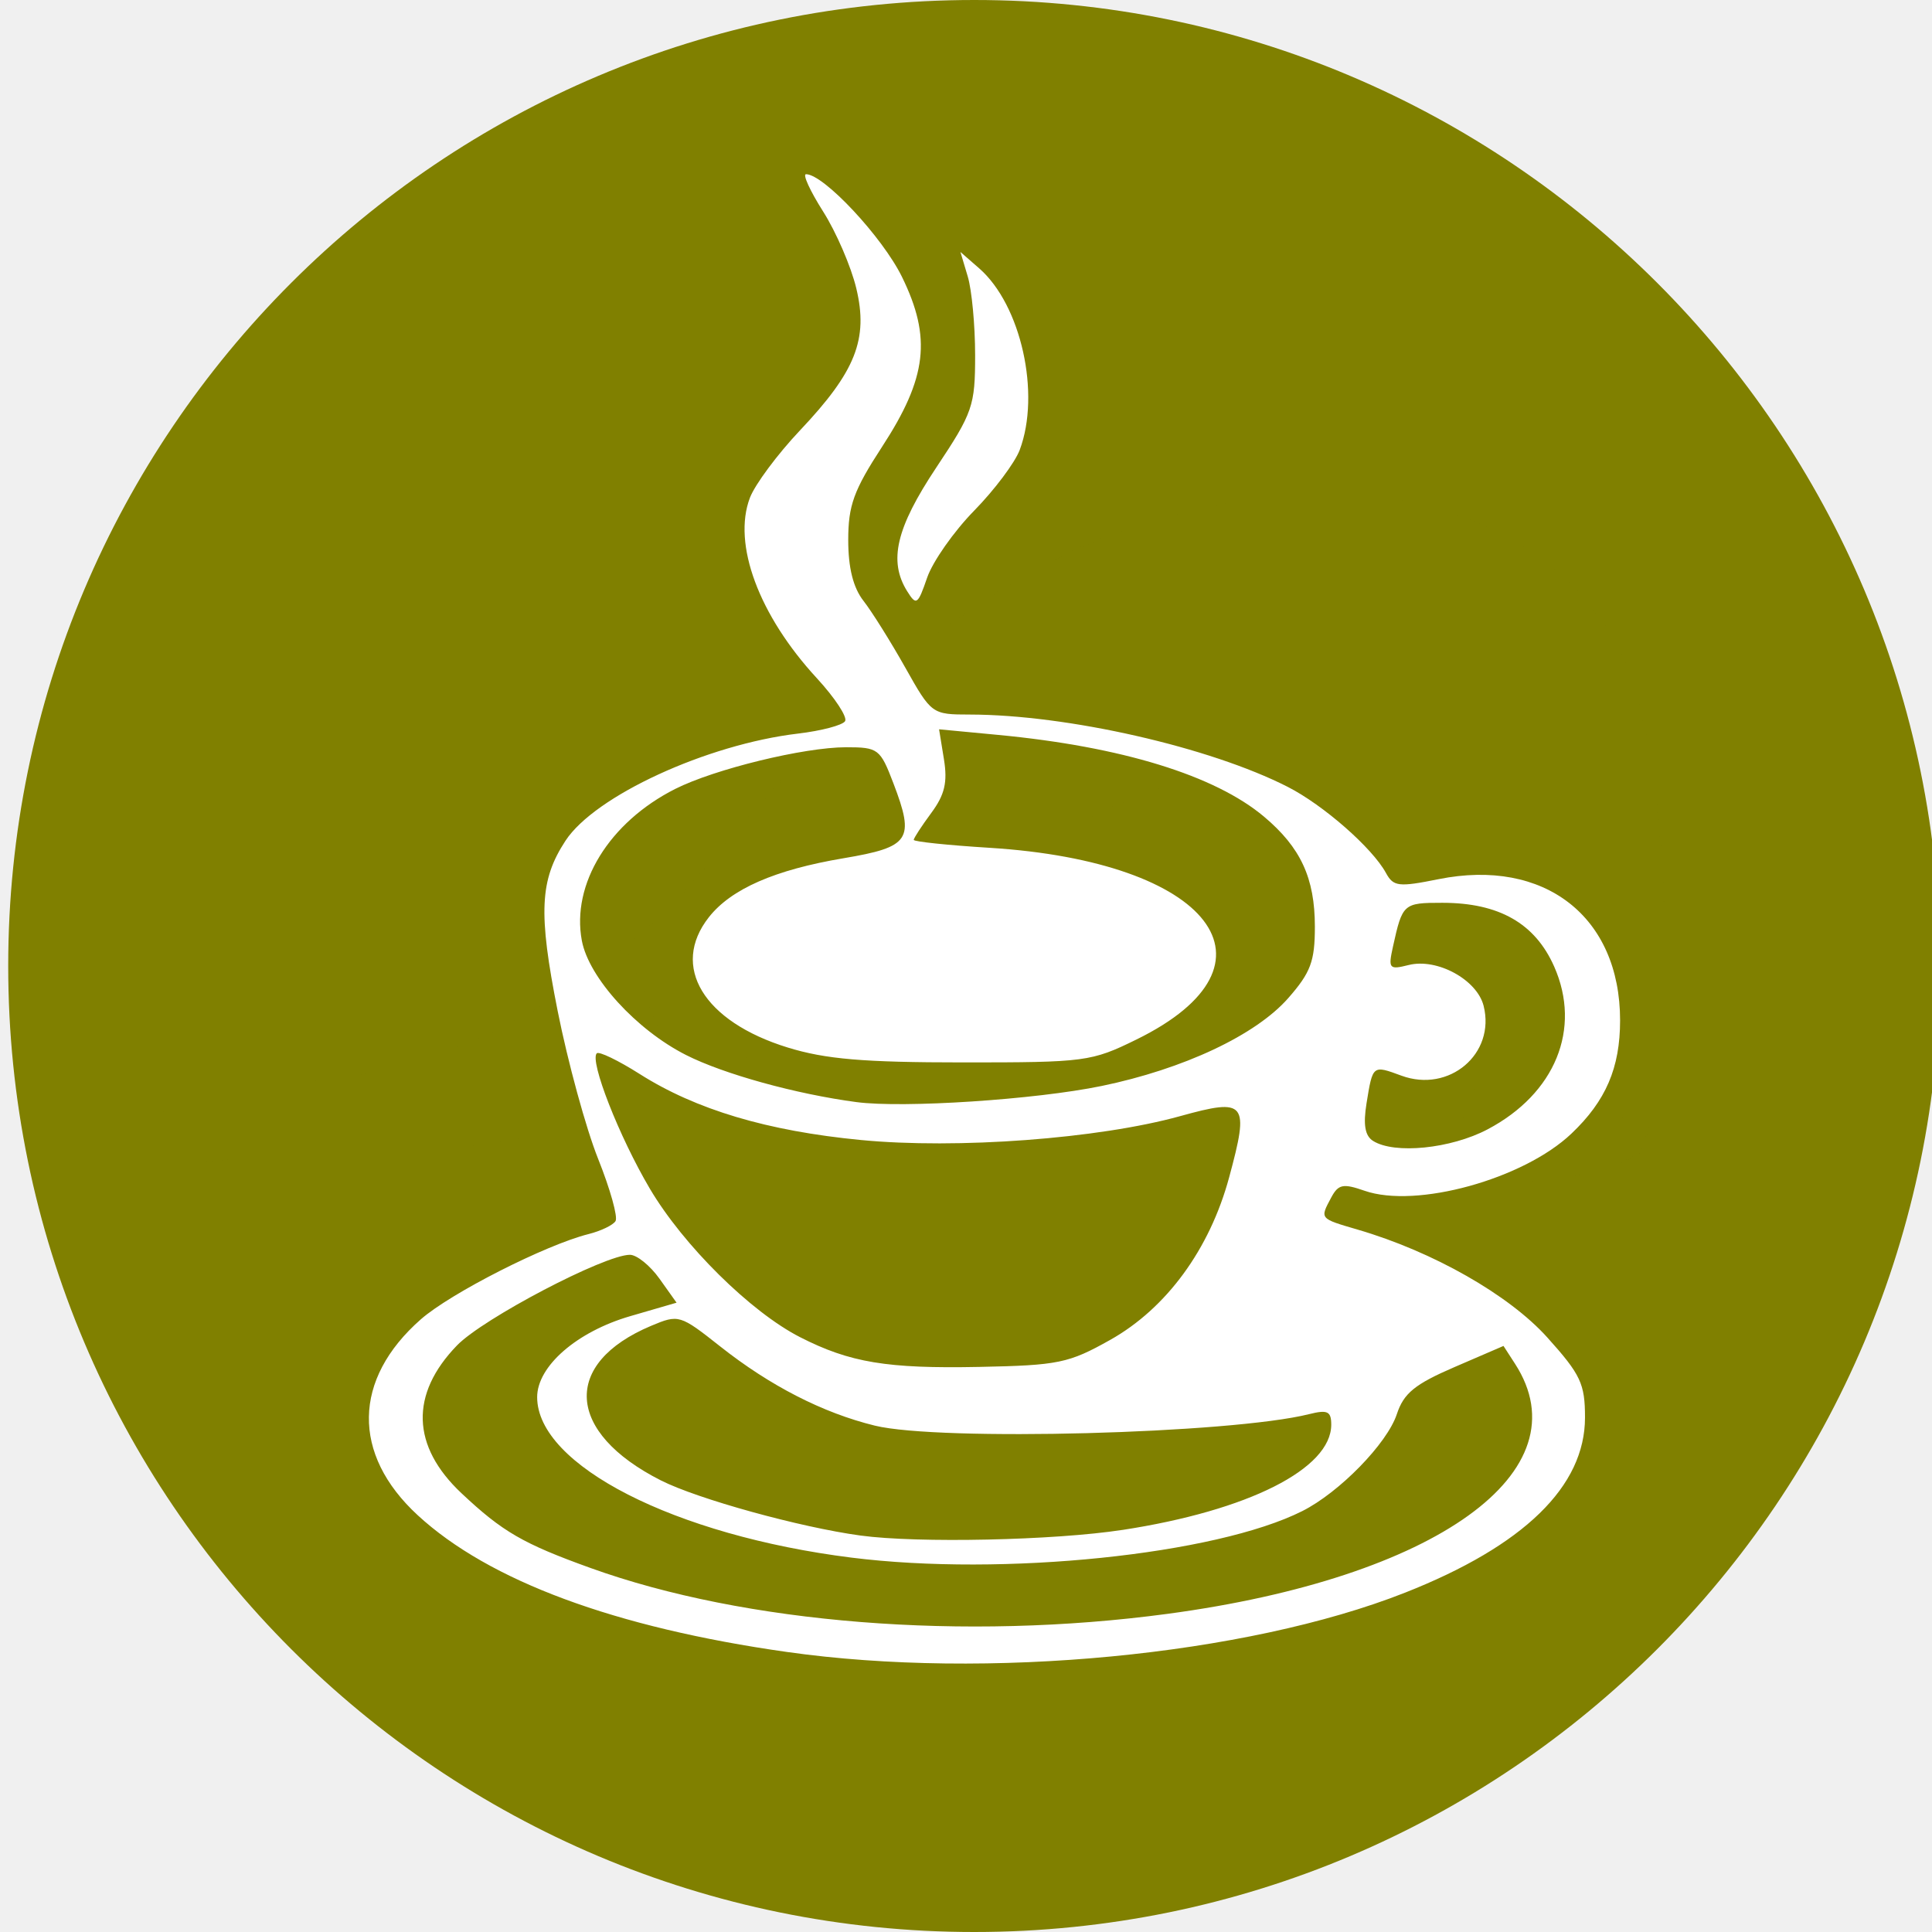
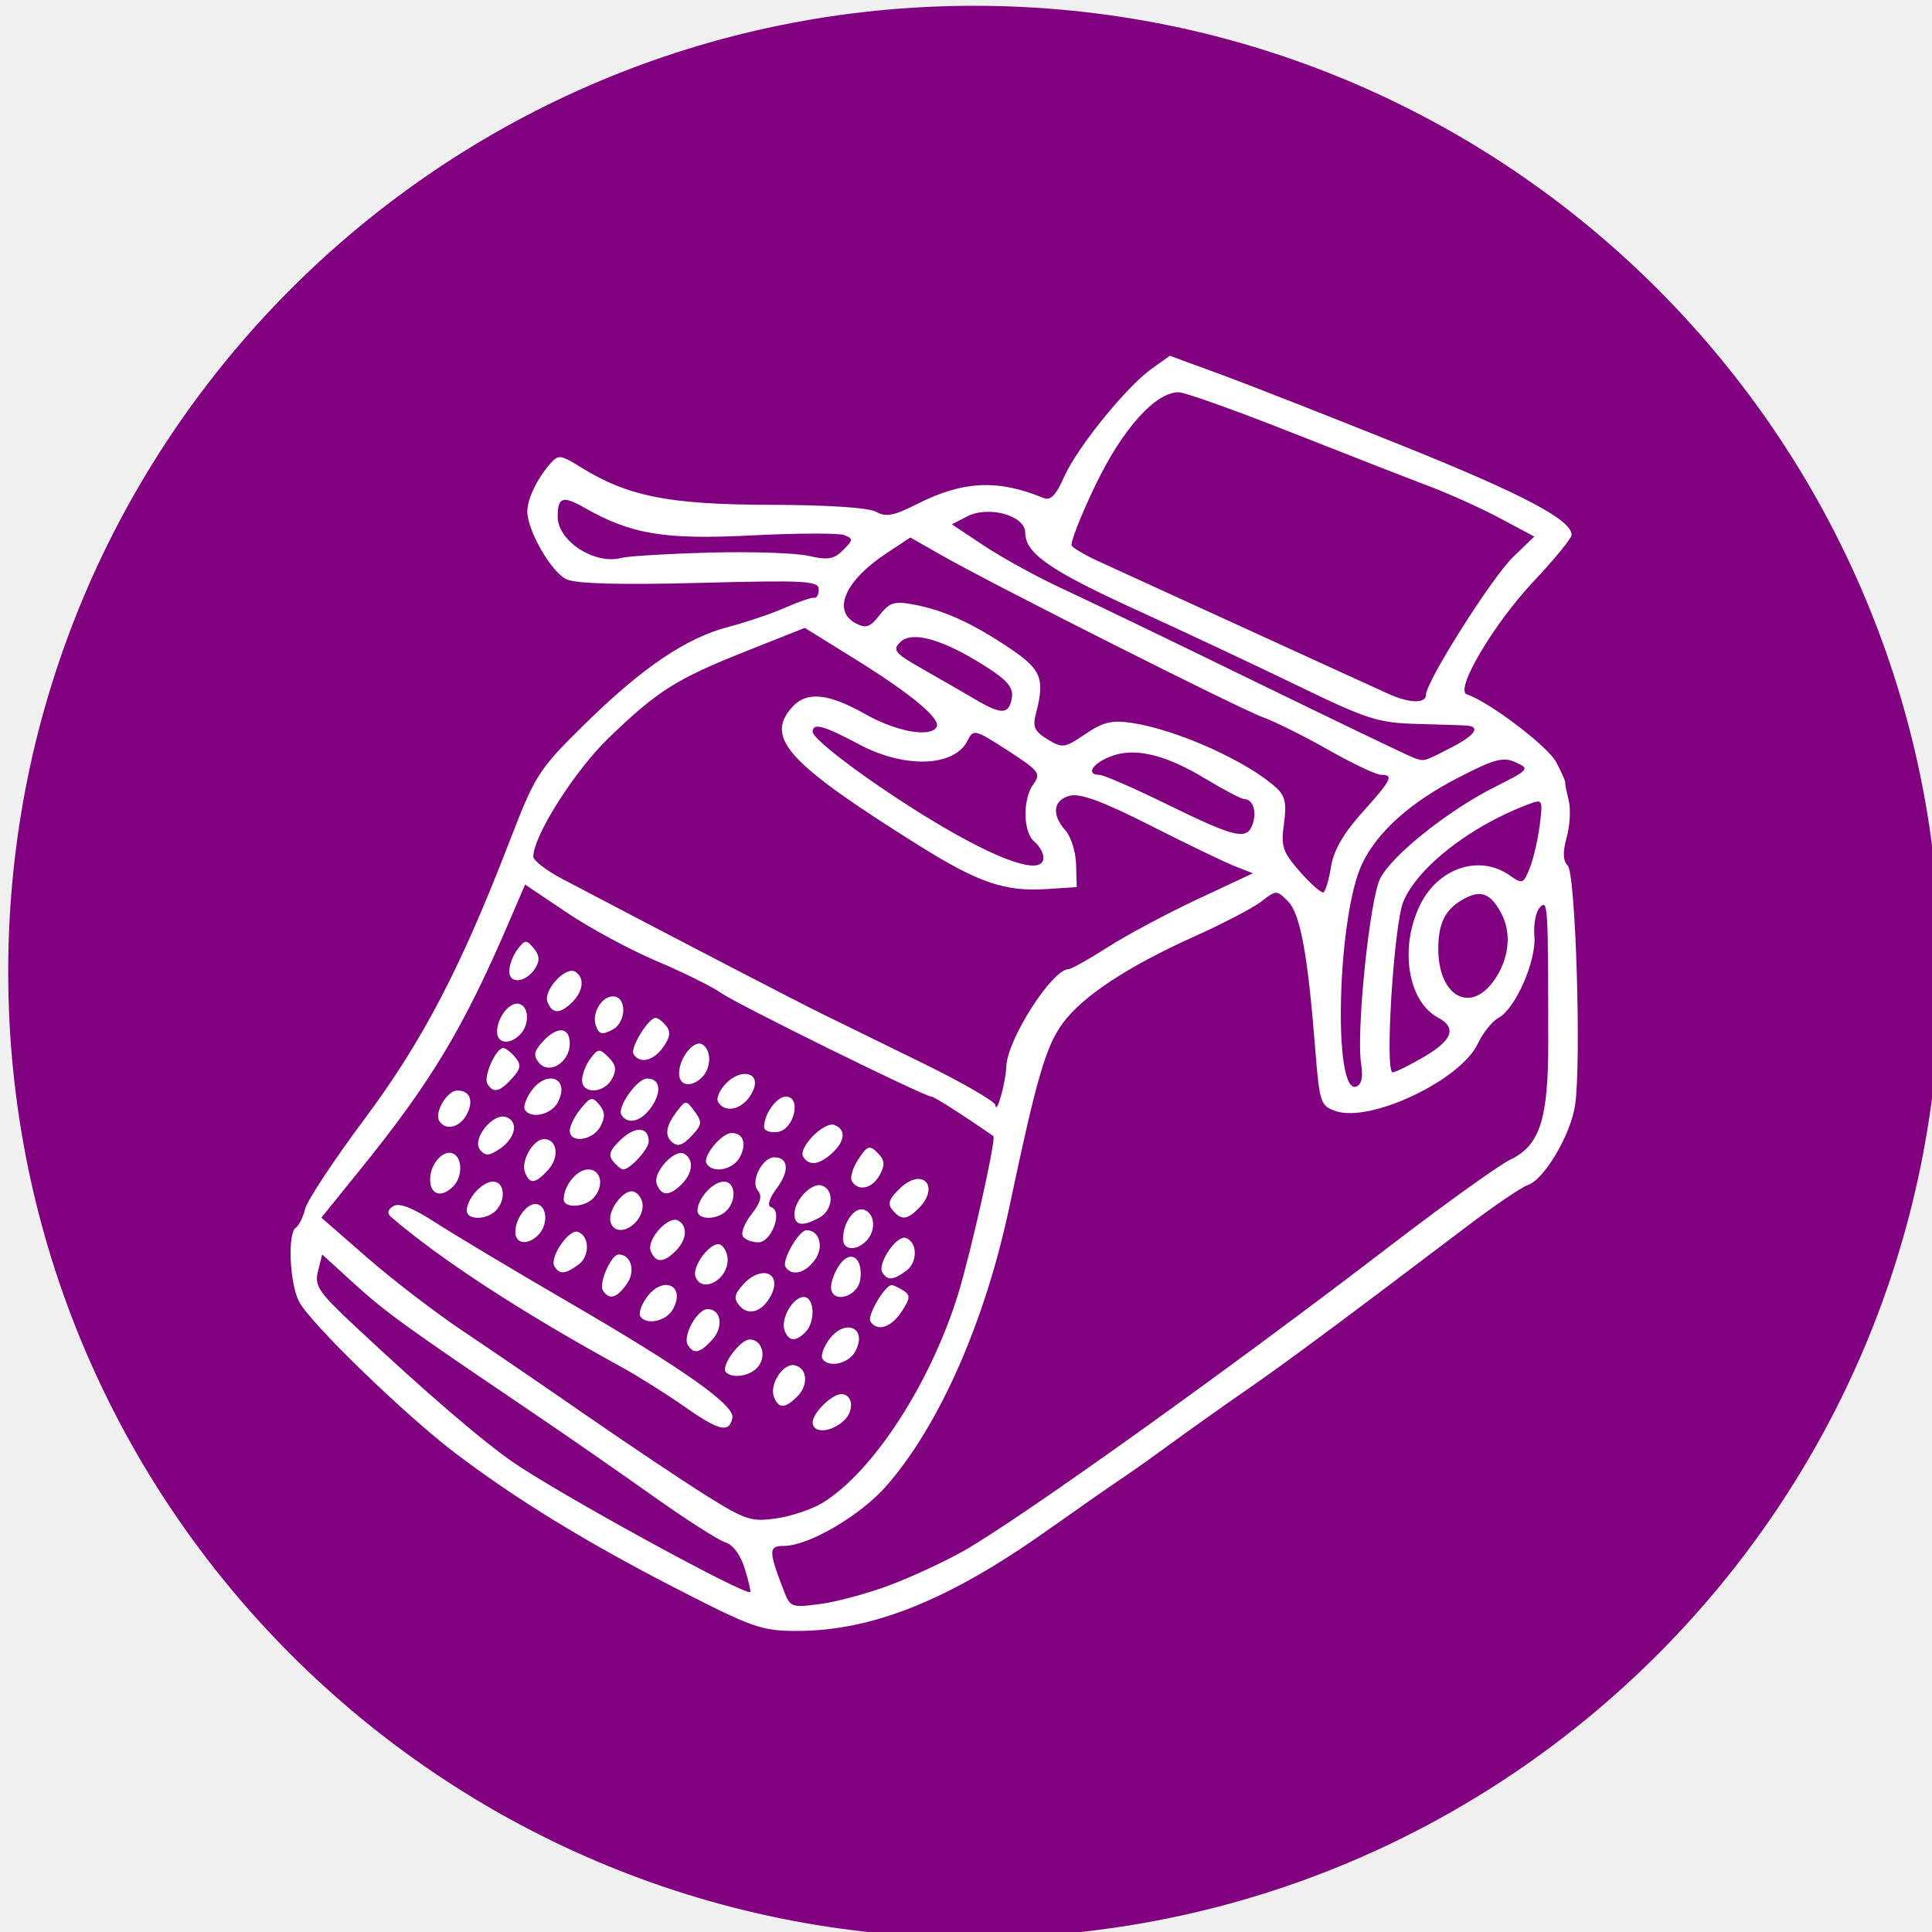
<svg xmlns="http://www.w3.org/2000/svg" version="1.1" id="svg2" viewBox="0 0 160 160" height="160" width="160">
  <defs id="defs18">
    <linearGradient id="linearGradient3684">
      <stop id="stop3686" offset="0" style="stop-color:#000000;stop-opacity:1;" />
      <stop style="stop-color:#000000;stop-opacity:0.867;" offset="0.898" id="stop3692" />
      <stop id="stop3688" offset="1" style="stop-color:#000000;stop-opacity:0;" />
    </linearGradient>
  </defs>
-   <path id="path3430" d="m 73.268,158.489 c -32.495,-2.707 -61.038,-27.858 -68.842,-60.663 -1.73,-7.272 -1.98,-10.589 -1.593,-21.093 0.538,-14.59 2.009,-20.655 7.907,-32.599 7.849,-15.898 19.677,-27.756 35.455,-35.548 12.381,-6.114 21.409,-8.206 35.475,-8.222 21.32,-0.024 39.573,7.167 55.007,21.672 24.46,22.988 31.424,60.789 16.861,91.525 -14.701,31.028 -44.812,47.881 -80.271,44.928 z m -22.189,-40.424 19.82,-17.154 4.906,1.145 c 8.903,2.079 19.654,2.323 29.164,0.664 20.124,-3.511 34.311,-13.157 41.073,-27.929 7.757,-16.945 -1.612,-36.818 -22.088,-46.85 -10.684,-5.234 -17.55,-6.713 -31.258,-6.733 -9.616,-0.014 -13.494,0.413 -19.622,2.159 -15.672,4.467 -27.694,13.449 -33.335,24.908 -2.769,5.625 -3.128,7.258 -3.089,14.055 0.055,9.591 3.096,16.554 10.619,24.322 l 5.08,5.245 -3.189,5.84 c -8.82,16.155 -19.815,38.141 -18.919,37.831 0.558,-0.193 9.934,-8.07 20.835,-17.505 z" style="fill:#aa0000;fill-opacity:0" />
-   <path id="path3432" d="m 73.268,158.489 c -32.495,-2.707 -61.038,-27.858 -68.842,-60.663 -1.73,-7.272 -1.98,-10.589 -1.593,-21.093 0.538,-14.59 2.009,-20.655 7.907,-32.599 7.849,-15.898 19.677,-27.756 35.455,-35.548 12.381,-6.114 21.409,-8.206 35.475,-8.222 21.32,-0.024 39.573,7.167 55.007,21.672 24.46,22.988 31.424,60.789 16.861,91.525 -14.701,31.028 -44.812,47.881 -80.271,44.928 z m -22.189,-40.424 19.82,-17.154 4.906,1.145 c 8.903,2.079 19.654,2.323 29.164,0.664 20.124,-3.511 34.311,-13.157 41.073,-27.929 7.757,-16.945 -1.612,-36.818 -22.088,-46.85 -10.684,-5.234 -17.55,-6.713 -31.258,-6.733 -9.616,-0.014 -13.494,0.413 -19.622,2.159 -15.672,4.467 -27.694,13.449 -33.335,24.908 -2.769,5.625 -3.128,7.258 -3.089,14.055 0.055,9.591 3.096,16.554 10.619,24.322 l 5.08,5.245 -3.189,5.84 c -8.82,16.155 -19.815,38.141 -18.919,37.831 0.558,-0.193 9.934,-8.07 20.835,-17.505 z" style="fill:#aa0000;fill-opacity:0" />
-   <g transform="matrix(1,0,0,-1,0.6802565,160)" style="fill:#808000;fill-opacity:1" id="g4">
-     <path style="fill:#808000;fill-opacity:1" id="path6" d="M 160,80 C 160,35.817 124.183,0 80,0 35.817,0 0,35.817 0,80 c 0,44.183 35.817,80 80,80 44.183,0 80,-35.817 80,-80" />
-     <path style="fill:#808000;fill-opacity:1" id="path8" d="m 135.255,64.654 c 0,0 -2.991,-2.838 -15.901,-2.838 -10.599,0 -16.277,2.083 -16.277,2.838 0,0.757 -3.597,9.654 -1.893,27.825 0,0 0.814,4.164 -3.974,2.84 C 82.824,91.342 75.072,79.228 59.164,71.469 44.844,64.484 33.815,64.086 19.227,64.844 c 0,0 -0.893,-1.373 -2.78,-0.971 -3.156,0.671 -4.81,5.28 -2.523,6.551 2.016,1.12 3.789,-0.091 3.789,-0.091 0,0 22.713,-3.028 40.506,18.361 16.258,19.545 30.851,30.662 52.619,30.284 9.512,-0.165 19.352,-5.129 23.117,-13.98 3.807,-8.952 4.254,-32.23 1.3,-40.344" />
-     <path style="fill:#808000;fill-opacity:1" id="path10" d="m 135.515,65.442 -0.003,-0.012 c -0.075,-0.243 -0.151,-0.472 -0.23,-0.694 l -0.067,-0.115 c -0.383,-0.318 -3.774,-2.805 -15.861,-2.805 -10.599,0 -16.277,2.083 -16.277,2.838 0,0.134 -0.115,0.533 -0.288,1.175 0.738,2.226 7.76,3.975 16.326,3.975 9.059,0 16.4,-1.955 16.4,-4.362" />
-     <path style="fill:#808000;fill-opacity:1" id="path12" d="M 51.088,81.537 55.901,69.975 C 53.93,69.123 52.016,68.397 50.137,67.777 l -4.166,10.005 c 1.703,1.09 3.415,2.337 5.117,3.755" />
-     <path style="fill:#808000;fill-opacity:1" id="path14" d="m 108.918,65.812 c 0,0.912 4.669,1.653 10.43,1.653 5.759,0 10.427,-0.741 10.427,-1.653 0,-0.915 -4.668,-1.657 -10.427,-1.657 -5.761,0 -10.43,0.742 -10.43,1.657" />
+   <g transform="matrix(1,0,0,-1,0.6802588,160.4794)" style="fill:#800080;fill-opacity:1" id="g4">
+     <path style="fill:#800080;fill-opacity:1" id="path6" d="M 160,80 C 160,35.817 124.183,0 80,0 35.817,0 0,35.817 0,80 c 0,44.183 35.817,80 80,80 44.183,0 80,-35.817 80,-80" />
+     <path style="fill:#800080;fill-opacity:1" id="path8" d="m 135.255,64.654 c 0,0 -2.991,-2.838 -15.901,-2.838 -10.599,0 -16.277,2.083 -16.277,2.838 0,0.757 -3.597,9.654 -1.893,27.825 0,0 0.814,4.164 -3.974,2.84 C 82.824,91.342 75.072,79.228 59.164,71.469 44.844,64.484 33.815,64.086 19.227,64.844 c 0,0 -0.893,-1.373 -2.78,-0.971 -3.156,0.671 -4.81,5.28 -2.523,6.551 2.016,1.12 3.789,-0.091 3.789,-0.091 0,0 22.713,-3.028 40.506,18.361 16.258,19.545 30.851,30.662 52.619,30.284 9.512,-0.165 19.352,-5.129 23.117,-13.98 3.807,-8.952 4.254,-32.23 1.3,-40.344" />
+     <path style="fill:#800080;fill-opacity:1" id="path10" d="m 135.515,65.442 -0.003,-0.012 c -0.075,-0.243 -0.151,-0.472 -0.23,-0.694 l -0.067,-0.115 c -0.383,-0.318 -3.774,-2.805 -15.861,-2.805 -10.599,0 -16.277,2.083 -16.277,2.838 0,0.134 -0.115,0.533 -0.288,1.175 0.738,2.226 7.76,3.975 16.326,3.975 9.059,0 16.4,-1.955 16.4,-4.362" />
+     <path style="fill:#800080;fill-opacity:1" id="path12" d="M 51.088,81.537 55.901,69.975 C 53.93,69.123 52.016,68.397 50.137,67.777 l -4.166,10.005 c 1.703,1.09 3.415,2.337 5.117,3.755" />
+     <path style="fill:#800080;fill-opacity:1" id="path14" d="m 108.918,65.812 c 0,0.912 4.669,1.653 10.43,1.653 5.759,0 10.427,-0.741 10.427,-1.653 0,-0.915 -4.668,-1.657 -10.427,-1.657 -5.761,0 -10.43,0.742 -10.43,1.657" />
  </g>
-   <path id="path3500" d="m 47.321,140.484 c -9.012,-1.863 -17.378,-8.789 -20.412,-16.898 -1.805,-4.824 -1.953,-7.394 -1.953,-33.9 l 0,-28.68 5.513,-0.288 5.513,-0.288 0.522,-12.464 c 0.603,-14.414 1.792,-17.599 9.679,-25.938 19.807,-20.943 58.684,-15.379 70.693,10.118 2.156,4.578 2.531,6.822 2.841,17.018 l 0.357,11.745 5.717,0 5.717,0 -0.302,29.483 c -0.283,27.6 -0.431,29.761 -2.321,33.846 -2.935,6.343 -7.163,10.699 -13.496,13.906 l -5.578,2.824 -29.243,0.171 c -16.084,0.094 -31.044,-0.202 -33.245,-0.657 z m 43.196,-18.023 c 0.262,-0.424 -0.53,-5.925 -1.76,-12.225 -1.762,-9.023 -1.979,-11.602 -1.025,-12.15 2.06,-1.184 3.636,-6.274 2.996,-9.681 -1.363,-7.268 -11.536,-11.606 -18.599,-7.931 -7.08,3.684 -9.227,10.379 -5.113,15.944 l 2.17,2.935 -1.98,10.35 c -1.089,5.692 -1.98,11.065 -1.98,11.939 0,1.398 1.493,1.59 12.408,1.59 6.824,0 12.622,-0.347 12.884,-0.771 z M 108.046,49.381 C 107.338,36.226 106.038,32.676 99.896,27.127 c -4.566,-4.125 -6.498,-5.216 -12.431,-7.016 -12.741,-3.866 -28.208,1.012 -35.201,11.102 -4.417,6.374 -5.36,10.56 -4.651,20.647 l 0.636,9.05 30.208,0 30.208,0 -0.62,-11.53 z" style="fill:#000000;fill-opacity:0" />
-   <path id="path3502" d="m 47.321,140.484 c -9.012,-1.863 -17.378,-8.789 -20.412,-16.898 -1.805,-4.824 -1.953,-7.394 -1.953,-33.9 l 0,-28.68 5.513,-0.288 5.513,-0.288 0.522,-12.464 c 0.603,-14.414 1.792,-17.599 9.679,-25.938 19.807,-20.943 58.684,-15.379 70.693,10.118 2.156,4.578 2.531,6.822 2.841,17.018 l 0.357,11.745 5.717,0 5.717,0 -0.302,29.483 c -0.283,27.6 -0.431,29.761 -2.321,33.846 -2.935,6.343 -7.163,10.699 -13.496,13.906 l -5.578,2.824 -29.243,0.171 c -16.084,0.094 -31.044,-0.202 -33.245,-0.657 z m 43.196,-18.023 c 0.262,-0.424 -0.53,-5.925 -1.76,-12.225 -1.762,-9.023 -1.979,-11.602 -1.025,-12.15 2.06,-1.184 3.636,-6.274 2.996,-9.681 -1.363,-7.268 -11.536,-11.606 -18.599,-7.931 -7.08,3.684 -9.227,10.379 -5.113,15.944 l 2.17,2.935 -1.98,10.35 c -1.089,5.692 -1.98,11.065 -1.98,11.939 0,1.398 1.493,1.59 12.408,1.59 6.824,0 12.622,-0.347 12.884,-0.771 z M 108.046,49.381 C 107.338,36.226 106.038,32.676 99.896,27.127 c -4.566,-4.125 -6.498,-5.216 -12.431,-7.016 -12.741,-3.866 -28.208,1.012 -35.201,11.102 -4.417,6.374 -5.36,10.56 -4.651,20.647 l 0.636,9.05 30.208,0 30.208,0 -0.62,-11.53 z" style="fill:#000000;fill-opacity:0" />
-   <path id="path3504" d="m 47.321,140.484 c -9.012,-1.863 -17.378,-8.789 -20.412,-16.898 -1.805,-4.824 -1.953,-7.394 -1.953,-33.9 l 0,-28.68 5.513,-0.288 5.513,-0.288 0.522,-12.464 c 0.603,-14.414 1.792,-17.599 9.679,-25.938 19.807,-20.943 58.684,-15.379 70.693,10.118 2.156,4.578 2.531,6.822 2.841,17.018 l 0.357,11.745 5.717,0 5.717,0 -0.302,29.483 c -0.283,27.6 -0.431,29.761 -2.321,33.846 -2.935,6.343 -7.163,10.699 -13.496,13.906 l -5.578,2.824 -29.243,0.171 c -16.084,0.094 -31.044,-0.202 -33.245,-0.657 z m 43.196,-18.023 c 0.262,-0.424 -0.53,-5.925 -1.76,-12.225 -1.762,-9.023 -1.979,-11.602 -1.025,-12.15 2.06,-1.184 3.636,-6.274 2.996,-9.681 -1.363,-7.268 -11.536,-11.606 -18.599,-7.931 -7.08,3.684 -9.227,10.379 -5.113,15.944 l 2.17,2.935 -1.98,10.35 c -1.089,5.692 -1.98,11.065 -1.98,11.939 0,1.398 1.493,1.59 12.408,1.59 6.824,0 12.622,-0.347 12.884,-0.771 z M 108.046,49.381 C 107.338,36.226 106.038,32.676 99.896,27.127 c -4.566,-4.125 -6.498,-5.216 -12.431,-7.016 -12.741,-3.866 -28.208,1.012 -35.201,11.102 -4.417,6.374 -5.36,10.56 -4.651,20.647 l 0.636,9.05 30.208,0 30.208,0 -0.62,-11.53 z" style="fill:#000000;fill-opacity:0" />
-   <path id="path3506" d="m 36.941,145.37 c -9.911,-1.853 -18.371,-8.527 -21.537,-16.989 -1.805,-4.824 -1.953,-7.394 -1.953,-33.9 l 0,-28.68 5.513,-0.288 5.513,-0.288 0.5,-12.464 c 0.461,-11.501 0.717,-12.86 3.315,-17.584 3.478,-6.324 11.327,-13.63 18,-16.754 22.059,-10.328 49.671,-1.768 59.004,18.292 2.238,4.809 2.603,6.973 2.916,17.245 l 0.357,11.745 5.727,0 5.727,0 -0.313,29.483 -0.313,29.483 -2.724,5.548 c -2.897,5.899 -9.439,11.694 -15.972,14.146 -3.797,1.425 -57.025,2.264 -63.759,1.005 z m 42.07,-18.114 c 0.262,-0.424 -0.485,-5.71 -1.659,-11.746 l -2.135,-10.975 2.278,-3.355 c 4.016,-5.916 1.665,-13.009 -5.287,-15.952 -6.065,-2.567 -11.727,-1.23 -16.522,3.903 -3.033,3.246 -3.104,8.121 -0.177,12.08 l 2.172,2.938 -1.98,10.35 c -1.089,5.692 -1.98,11.065 -1.98,11.939 0,1.398 1.493,1.59 12.408,1.59 6.824,0 12.622,-0.347 12.884,-0.771 z m 17.571,-72.996 c -0.662,-13.173 -1.991,-16.736 -8.399,-22.526 -13.803,-12.47 -36.993,-10.297 -47.59,4.458 -4.232,5.893 -5.185,10.3 -4.466,20.644 l 0.617,8.869 30.207,0 30.207,0 -0.575,-11.445 z" style="fill:#000000;fill-opacity:0" />
-   <path id="path4321" d="m 65.164,136.808 c -14.233,-2.018 -24.669,-5.884 -30.574,-11.327 -5.481,-5.053 -5.38,-11.266 0.265,-16.223 2.471,-2.169 10.333,-6.165 13.885,-7.057 1.023,-0.257 2.029,-0.741 2.236,-1.076 0.207,-0.335 -0.442,-2.656 -1.443,-5.158 -1.001,-2.502 -2.509,-8.014 -3.351,-12.249 -1.613,-8.114 -1.487,-10.83 0.651,-14.094 2.43,-3.709 11.692,-7.976 19.257,-8.872 1.935,-0.229 3.688,-0.692 3.896,-1.028 0.208,-0.336 -0.847,-1.94 -2.345,-3.565 -4.802,-5.209 -6.991,-11.112 -5.537,-14.934 0.419,-1.101 2.284,-3.611 4.144,-5.579 4.617,-4.882 5.677,-7.557 4.665,-11.774 -0.43,-1.792 -1.664,-4.651 -2.743,-6.352 -1.079,-1.701 -1.718,-3.093 -1.42,-3.093 1.468,0 6.336,5.209 7.949,8.506 2.468,5.044 2.08,8.343 -1.656,14.077 -2.339,3.591 -2.796,4.85 -2.796,7.712 0,2.305 0.412,3.948 1.262,5.037 0.694,0.889 2.249,3.371 3.455,5.515 2.177,3.872 2.214,3.898 5.348,3.902 8.078,0.01 19.871,2.693 26.335,5.99 2.954,1.507 6.996,5.05 8.13,7.126 0.619,1.134 1.043,1.184 4.349,0.519 8.781,-1.768 15.043,3.099 15.043,11.69 0,3.933 -1.176,6.669 -4.031,9.381 -3.971,3.771 -12.851,6.223 -17.131,4.731 -1.776,-0.619 -2.171,-0.54 -2.756,0.552 -0.955,1.785 -0.996,1.735 2.199,2.67 6.232,1.823 12.521,5.401 15.692,8.928 2.766,3.077 3.121,3.831 3.121,6.631 0,5.699 -5.063,10.624 -14.915,14.508 -13.167,5.192 -34.648,7.251 -51.186,4.906 z m 31.525,-3.156 c 22.292,-2.993 34.538,-11.803 28.781,-20.706 l -0.957,-1.481 -4.063,1.753 c -3.286,1.418 -4.198,2.163 -4.77,3.896 -0.802,2.43 -4.758,6.485 -7.835,8.03 -7.184,3.61 -24.78,5.425 -37.327,3.852 -14.635,-1.835 -26.033,-7.654 -26.033,-13.29 0,-2.563 3.285,-5.421 7.706,-6.707 l 3.839,-1.116 -1.412,-1.983 c -0.777,-1.091 -1.88,-1.983 -2.452,-1.983 -2.098,0 -12.153,5.268 -14.317,7.502 -3.912,4.037 -3.782,8.343 0.371,12.246 3.396,3.192 5.089,4.173 10.681,6.188 12.802,4.613 30.966,6.057 47.787,3.799 z m -3.729,-6.95 c 10.418,-1.598 17.288,-5.063 17.288,-8.718 0,-1.105 -0.308,-1.253 -1.823,-0.873 -6.463,1.622 -30.629,2.263 -35.974,0.954 -4.301,-1.053 -8.673,-3.292 -12.802,-6.556 -3.336,-2.637 -3.443,-2.669 -5.718,-1.713 -7.417,3.119 -7.063,8.821 0.795,12.802 3.044,1.543 11.547,3.892 16.538,4.569 4.748,0.644 16.037,0.402 21.695,-0.467 z m -1.017,-15.738 c 4.659,-2.618 8.238,-7.507 9.848,-13.456 1.692,-6.251 1.419,-6.593 -4.061,-5.073 -6.747,1.871 -18.475,2.746 -26.454,1.974 -7.734,-0.748 -13.647,-2.514 -18.298,-5.464 -1.774,-1.125 -3.373,-1.897 -3.555,-1.715 -0.615,0.615 1.846,6.895 4.392,11.207 2.776,4.7 8.355,10.215 12.444,12.302 4.126,2.105 7.206,2.616 14.836,2.463 6.564,-0.132 7.409,-0.306 10.847,-2.238 z M 123.193,93.529 c 5.605,-2.956 7.8,-8.323 5.515,-13.488 -1.581,-3.573 -4.568,-5.275 -9.261,-5.275 -3.232,0 -3.301,0.062 -4.09,3.641 -0.401,1.818 -0.315,1.918 1.305,1.511 2.352,-0.59 5.661,1.214 6.206,3.385 0.996,3.969 -2.853,7.235 -6.811,5.778 -2.389,-0.88 -2.37,-0.894 -2.885,2.279 -0.289,1.782 -0.131,2.701 0.537,3.124 1.77,1.121 6.44,0.65 9.485,-0.955 z M 91.209,89.941 c 6.818,-1.408 12.795,-4.221 15.48,-7.284 1.859,-2.121 2.203,-3.045 2.203,-5.914 0,-4.02 -1.17,-6.553 -4.208,-9.109 -4.07,-3.424 -11.806,-5.803 -22.031,-6.773 l -4.883,-0.463 0.403,2.482 c 0.309,1.906 0.066,2.937 -1.049,4.445 -0.798,1.08 -1.452,2.083 -1.452,2.23 0,0.147 2.822,0.442 6.271,0.656 18.345,1.137 24.874,9.64 12.187,15.87 -3.749,1.841 -4.241,1.906 -14.39,1.904 -8.236,-0.001 -11.373,-0.269 -14.507,-1.235 -6.976,-2.15 -9.736,-6.712 -6.528,-10.79 1.84,-2.339 5.456,-3.924 11.142,-4.882 5.53,-0.932 5.928,-1.53 4.138,-6.217 -1.088,-2.849 -1.257,-2.977 -3.919,-2.977 -3.478,0 -10.889,1.808 -14.146,3.451 -5.466,2.757 -8.615,7.872 -7.734,12.566 0.576,3.069 4.501,7.379 8.624,9.468 3.127,1.584 9.106,3.237 14.117,3.902 3.876,0.514 14.83,-0.205 20.282,-1.331 z" style="fill:#ffffff;fill-opacity:1" />
-   <path id="path4323" d="m 75.131,48.969 c -1.566,-2.507 -0.923,-5.242 2.406,-10.247 3.028,-4.552 3.22,-5.108 3.219,-9.314 -9.25e-4,-2.46 -0.275,-5.388 -0.61,-6.507 l -0.608,-2.034 1.553,1.356 c 3.468,3.027 5.108,10.377 3.357,15.041 -0.394,1.05 -2.093,3.313 -3.774,5.029 -1.682,1.716 -3.434,4.214 -3.893,5.55 -0.772,2.246 -0.897,2.331 -1.649,1.126 z" style="fill:#ffffff;fill-opacity:1" />
+   <path style="fill:#ffffff" d="m 56.014,131.56 c -7.477,-3.84 -13.336,-7.433 -18.379,-11.271 -4.145,-3.155 -11.916,-10.695 -12.859,-12.477 -0.792,-1.497 -0.978,-5.714 -0.271,-6.15 0.246,-0.152 0.591,-0.851 0.768,-1.553 0.176,-0.702 2.372,-4.028 4.88,-7.391 4.829,-6.474 7.97,-12.481 12.038,-23.022 2.135,-5.531 2.403,-5.951 6.155,-9.648 4.812,-4.742 8.458,-7.215 11.992,-8.136 1.48,-0.386 3.596,-1.103 4.702,-1.593 1.106,-0.49 2.181,-0.857 2.389,-0.814 0.207,0.043 0.377,-0.275 0.377,-0.707 0,-0.693 -1.149,-0.755 -9.835,-0.527 -6.64,0.174 -10.231,0.077 -11.055,-0.298 -1.245,-0.567 -3.247,-4.033 -3.247,-5.622 0,-1.014 0.804,-2.697 1.878,-3.929 0.695,-0.797 0.862,-0.779 2.575,0.284 3.877,2.406 7.289,3.081 15.661,3.101 4.811,0.011 8.172,0.234 8.781,0.583 0.792,0.453 1.454,0.328 3.353,-0.634 3.829,-1.94 6.707,-2.08 10.517,-0.51 0.564,0.233 1.026,-0.244 1.687,-1.743 1.073,-2.432 5.154,-7.471 7.273,-8.979 l 1.49,-1.061 4.192,1.539 c 2.306,0.846 9.057,3.494 15.003,5.883 10.02,4.026 14.086,6.17 14.076,7.419 -0.003,0.277 -1.417,2.003 -3.143,3.838 -3.321,3.528 -6.567,9.016 -5.537,9.359 1.858,0.619 6.735,4.323 7.409,5.626 0.436,0.843 0.769,1.591 0.741,1.663 -0.028,0.072 0.098,0.727 0.281,1.455 0.183,0.728 0.112,2.121 -0.157,3.096 -0.345,1.251 -0.32,1.94 0.086,2.346 0.654,0.654 1.133,16.338 0.606,19.853 -0.368,2.455 -2.582,6.181 -3.926,6.608 -0.496,0.157 -2.764,1.698 -5.04,3.424 -10.173,7.713 -14.989,11.287 -18.243,13.537 -1.923,1.33 -4.74,3.329 -6.261,4.443 -1.521,1.114 -3.337,2.401 -4.035,2.862 -0.698,0.461 -3.527,2.434 -6.286,4.385 -8.117,5.741 -14.439,8.269 -20.677,8.269 -2.886,0 -3.662,-0.273 -9.959,-3.507 z m 17.701,-0.294 c 1.809,-0.681 4.557,-1.957 6.107,-2.837 4.667,-2.648 21.886,-14.962 35.191,-25.166 4.597,-3.526 9.114,-6.77 10.037,-7.21 2.469,-1.177 3.174,-3.336 3.169,-9.709 -0.01,-11.527 -0.03,-11.859 -0.685,-11.204 -0.338,0.338 -0.547,1.407 -0.463,2.374 0.176,2.048 -1.569,6.03 -2.973,6.781 -0.515,0.276 -1.288,1.241 -1.717,2.146 -1.44,3.035 -8.917,6.57 -11.781,5.569 -1.244,-0.434 -1.326,-0.69 -1.685,-5.225 -0.619,-7.814 -1.237,-11.132 -2.264,-12.159 -0.924,-0.924 -0.971,-0.924 -2.168,0.016 -0.673,0.528 -3.147,1.824 -5.498,2.88 -5.603,2.516 -9.367,5 -11.004,7.26 -1.381,1.907 -2.151,4.563 -4.371,15.086 -2.022,9.585 -5.824,18.212 -10.235,23.223 -2.152,2.445 -6.425,4.937 -8.465,4.937 -1.275,0 -1.275,0.388 -0.002,3.699 0.532,1.383 0.644,1.424 3.037,1.107 1.366,-0.181 3.964,-0.887 5.773,-1.567 z m -12.042,-1.371 c -0.348,-1.134 -0.975,-1.976 -1.618,-2.172 -0.577,-0.176 -3.312,-1.929 -6.078,-3.896 -2.766,-1.967 -7.404,-5.182 -10.308,-7.144 -10.068,-6.803 -11.76,-8.028 -14.367,-10.405 l -2.621,-2.389 -0.345,1.375 c -0.308,1.226 0.026,1.722 3.088,4.587 5.788,5.415 10.354,9.348 12.987,11.189 3.69,2.58 19.336,11.153 19.721,10.806 0.06,-0.054 -0.146,-0.932 -0.459,-1.951 z m 6.437,-5.428 c 4.193,-2.571 8.958,-9.908 11.24,-17.308 1.067,-3.46 3.172,-12.893 2.916,-13.072 -2.424,-1.689 -4.906,-3.271 -5.133,-3.271 -0.577,0 -16.139,-7.671 -17.44,-8.596 -0.728,-0.517 -3.103,-1.693 -5.28,-2.612 -2.176,-0.919 -5.526,-2.724 -7.442,-4.012 l -3.485,-2.341 -1.342,3.123 c -3.754,8.738 -6.423,13.189 -12.19,20.331 l -3.338,4.133 3.8,3.314 c 2.09,1.823 5.644,4.549 7.897,6.059 2.253,1.509 6.926,4.702 10.383,7.095 3.457,2.393 7.87,5.343 9.806,6.556 3.218,2.015 3.714,2.177 5.783,1.881 1.245,-0.178 2.966,-0.755 3.825,-1.282 z m -11.368,-7.936 c -1.521,-1.068 -3.897,-2.563 -5.28,-3.321 -8.289,-4.544 -15.03,-8.938 -19.104,-12.452 -0.32,-0.276 -0.244,-0.588 0.214,-0.871 0.488,-0.302 1.596,0.13 3.516,1.373 1.542,0.997 6.536,3.984 11.1,6.638 9.449,5.494 13.668,8.477 13.465,9.519 -0.249,1.283 -1.094,1.091 -3.911,-0.887 z m 10.56,1.266 c 0,-0.78 1.583,-2.341 2.374,-2.341 0.972,0 1.093,1.4 0.192,2.216 -1.08,0.977 -2.566,1.05 -2.566,0.125 z m -3.207,-2.109 c -0.395,-1.03 0.75,-2.806 1.692,-2.626 1.068,0.204 1.204,1.627 0.246,2.585 -1.02,1.02 -1.558,1.032 -1.939,0.041 z m -3.975,-2.049 c -0.469,-0.469 1.163,-2.708 1.975,-2.708 1.004,0 1.415,1.379 0.675,2.269 -0.631,0.76 -2.088,1.001 -2.65,0.439 z m 7.986,-1.118 c -0.143,-0.232 0.083,-0.91 0.502,-1.509 1.33,-1.899 3.292,-1.092 2.219,0.913 -0.545,1.017 -2.232,1.387 -2.721,0.595 z m -11.143,-1.136 c -0.456,-0.737 0.776,-2.969 1.639,-2.969 1.121,0 1.345,1.473 0.385,2.533 -1.013,1.119 -1.533,1.231 -2.024,0.436 z m 8.021,-1.17 c -0.37,-0.965 0.667,-2.805 1.581,-2.805 0.896,0 0.99,2.06 0.133,2.917 -0.8,0.8 -1.379,0.762 -1.714,-0.112 z m 7.097,-0.789 c -0.285,-0.461 1.191,-2.98 1.757,-2.998 0.138,-0.005 0.573,0.195 0.966,0.444 0.608,0.385 0.588,0.646 -0.137,1.752 -0.872,1.33 -2.036,1.691 -2.586,0.802 z m -19.06,-0.425 c -0.143,-0.232 0.083,-0.91 0.502,-1.509 1.33,-1.899 3.292,-1.092 2.219,0.913 -0.545,1.017 -2.232,1.387 -2.721,0.595 z m 8.214,-0.876 c -0.486,-0.586 -0.428,-0.934 0.293,-1.73 1.545,-1.708 3.32,-0.975 2.292,0.946 -0.704,1.315 -1.854,1.664 -2.584,0.785 z m -11.311,-1.266 c -0.358,-0.579 0.697,-2.969 1.31,-2.969 1.033,0 1.423,1.374 0.688,2.423 -0.848,1.211 -1.481,1.384 -1.998,0.546 z m 18.902,-0.294 c 0.009,-0.503 0.349,-1.355 0.756,-1.894 0.921,-1.218 1.906,-0.448 1.659,1.298 -0.211,1.493 -2.44,2.043 -2.415,0.596 z m -11.224,-0.82 c -0.347,-0.903 1.376,-3.091 2.088,-2.652 0.315,0.194 0.572,0.747 0.572,1.229 0,1.688 -2.122,2.823 -2.66,1.423 z m 15.469,-0.368 c -0.438,-0.709 1.182,-3.108 1.931,-2.859 0.987,0.329 1.019,2.015 0.052,2.722 -1.093,0.799 -1.555,0.831 -1.984,0.137 z m -27.154,-0.503 c -0.438,-0.709 1.182,-3.108 1.931,-2.859 0.987,0.329 1.019,2.015 0.052,2.722 -1.093,0.799 -1.555,0.831 -1.984,0.137 z m 19.131,0.036 c -0.326,-0.528 1.117,-3.031 1.747,-3.031 1.057,0 1.459,1.361 0.715,2.423 -0.807,1.152 -1.952,1.435 -2.463,0.608 z m -11.157,-1.313 c -0.368,-0.959 1.501,-2.996 2.298,-2.504 0.788,0.487 0.684,1.589 -0.237,2.51 -1.005,1.005 -1.674,1.003 -2.061,-0.006 z m 15.925,-0.997 c 0,-1.373 0.981,-2.71 1.768,-2.409 0.899,0.345 0.977,1.758 0.143,2.593 -0.851,0.851 -1.911,0.749 -1.911,-0.184 z m -27.138,-0.595 c 0.022,-1.209 1.106,-2.522 1.87,-2.265 0.799,0.269 0.814,1.753 0.025,2.542 -0.885,0.885 -1.913,0.735 -1.895,-0.277 z m 18.838,0.372 c -0.173,-0.279 0.155,-1.103 0.727,-1.831 0.761,-0.968 0.897,-1.496 0.507,-1.967 -0.621,-0.748 0.378,-2.734 1.375,-2.734 1.17,0 1.273,1.117 0.232,2.524 -0.671,0.908 -0.846,1.492 -0.483,1.613 0.977,0.326 0.021,2.903 -1.078,2.903 -0.532,0 -1.108,-0.228 -1.28,-0.508 z m -10.94,-1.127 c -0.329,-0.96 1.113,-2.869 1.929,-2.556 0.394,0.151 0.716,0.658 0.716,1.126 0,1.639 -2.172,2.813 -2.646,1.43 z m 15.217,-0.715 c 0,-1.181 1.464,-2.665 2.31,-2.34 1.03,0.395 0.865,2.055 -0.266,2.66 -1.394,0.746 -2.044,0.644 -2.044,-0.32 z m -27.138,-0.291 c 0.026,-1.01 1.282,-2.389 2.177,-2.389 0.961,0 1.102,1.533 0.221,2.414 -0.793,0.793 -2.418,0.776 -2.398,-0.025 z m 19.108,0 c 0.026,-1.01 1.282,-2.389 2.177,-2.389 0.961,0 1.102,1.533 0.221,2.414 -0.793,0.793 -2.418,0.776 -2.398,-0.025 z m 16.143,-0.044 c -0.426,-0.514 -0.271,-0.942 0.655,-1.813 1.865,-1.752 3.316,-0.117 1.504,1.695 -0.966,0.966 -1.434,0.991 -2.159,0.118 z m -27.222,-0.869 c 0,-1.15 1.089,-2.481 2.029,-2.481 1.117,0 1.348,1.45 0.385,2.414 -0.748,0.748 -2.414,0.794 -2.414,0.068 z m -11.063,-1.665 c 0,-1.339 1.186,-2.583 1.989,-2.087 0.708,0.438 0.664,1.936 -0.079,2.679 -0.98,0.98 -1.911,0.692 -1.911,-0.592 z m 18.771,0.399 c -0.368,-0.959 1.501,-2.996 2.298,-2.504 0.788,0.487 0.684,1.589 -0.237,2.51 -1.005,1.005 -1.674,1.003 -2.061,-0.006 z m 16.163,-0.232 c -0.178,-0.289 0.057,-1.107 0.523,-1.818 0.753,-1.149 0.931,-1.209 1.601,-0.539 0.594,0.594 0.633,0.979 0.184,1.818 -0.607,1.134 -1.772,1.406 -2.308,0.539 z m -27.078,-0.752 c -0.36,-0.938 0.683,-2.746 1.583,-2.746 1.09,0 1.295,1.488 0.349,2.533 -1.076,1.189 -1.538,1.24 -1.933,0.213 z m 7.297,-0.904 c -0.426,-0.514 -0.271,-0.942 0.655,-1.813 1.21,-1.136 2.294,-1.054 2.294,0.174 0,0.622 -1.546,2.311 -2.115,2.311 -0.152,0 -0.527,-0.303 -0.834,-0.673 z m 7.741,0.193 c -0.363,-0.588 1.234,-2.538 2.079,-2.538 0.968,0 1.27,0.894 0.678,2.001 -0.563,1.052 -2.237,1.378 -2.757,0.537 z m 8.008,-0.564 c -0.46,-0.744 1.726,-2.97 2.591,-2.638 0.968,0.372 0.876,1.355 -0.219,2.346 -1.061,0.96 -1.895,1.063 -2.372,0.292 z m -26.763,-0.578 c -0.731,-0.882 1.082,-3.131 2.183,-2.709 1.043,0.4 0.737,1.768 -0.592,2.649 -0.855,0.567 -1.161,0.578 -1.591,0.06 z m 15.807,-0.726 c -0.525,-0.525 -0.37,-1.338 0.466,-2.43 0.758,-0.991 0.78,-0.992 1.489,-0.035 0.63,0.85 0.616,1.084 -0.109,1.886 -0.886,0.979 -1.312,1.113 -1.846,0.58 z m -8.381,-0.866 c 0,-0.384 0.406,-1.199 0.901,-1.812 0.799,-0.987 0.974,-1.025 1.543,-0.339 0.483,0.583 0.505,1.03 0.087,1.812 -0.623,1.164 -2.531,1.42 -2.531,0.339 z m 16.091,-0.305 c 0,-1.072 1.04,-2.516 1.811,-2.516 1.319,0 0.684,2.733 -0.68,2.926 -0.622,0.088 -1.131,-0.096 -1.131,-0.41 z m -26.896,-0.494 c -0.432,-0.699 0.646,-2.525 1.49,-2.525 1.055,0 1.385,0.856 0.772,2.001 -0.575,1.075 -1.753,1.348 -2.262,0.524 z m 15.082,-0.509 c -0.379,-0.614 1.281,-2.984 2.105,-3.006 1.068,-0.028 1.267,1.005 0.439,2.269 -0.834,1.273 -2.002,1.612 -2.543,0.737 z m -7.998,-0.425 c -0.143,-0.231 0.083,-0.91 0.502,-1.509 1.33,-1.899 3.292,-1.092 2.219,0.913 -0.545,1.017 -2.232,1.387 -2.721,0.595 z m 16.009,-0.636 c -0.188,-0.304 0.119,-1.015 0.683,-1.578 1.215,-1.215 2.772,-0.886 2.268,0.479 -0.58,1.569 -2.271,2.2 -2.951,1.1 z m -19.107,-1.506 c -0.358,-0.579 0.697,-2.969 1.31,-2.969 0.196,0 0.642,0.344 0.99,0.764 0.519,0.625 0.47,0.945 -0.268,1.76 -1.021,1.128 -1.54,1.242 -2.033,0.445 z m 7.84,-0.329 c 0.009,-0.484 0.323,-1.285 0.699,-1.78 0.627,-0.827 0.748,-0.834 1.492,-0.091 0.613,0.613 0.683,1.044 0.289,1.78 -0.659,1.232 -2.502,1.299 -2.48,0.091 z m 8.03,-0.532 c 0,-1.285 1.245,-2.833 1.935,-2.406 0.755,0.467 0.742,1.946 -0.024,2.712 -0.894,0.894 -1.911,0.731 -1.911,-0.306 z m -11.592,-0.882 c -0.494,-0.596 -0.438,-0.937 0.286,-1.737 1.201,-1.328 2.254,-1.262 2.254,0.14 0,1.55 -1.696,2.616 -2.541,1.598 z m 7.823,-0.718 c -0.303,-0.49 1.203,-2.975 1.821,-3.006 0.174,-0.009 0.563,0.282 0.866,0.647 0.406,0.489 0.348,0.951 -0.218,1.76 -0.811,1.157 -1.952,1.434 -2.469,0.599 z m -11.301,-1.89 c 0.022,-1.209 1.106,-2.522 1.87,-2.265 0.799,0.269 0.814,1.753 0.025,2.542 -0.885,0.885 -1.913,0.735 -1.895,-0.277 z m 8.194,-0.424 c -0.391,-1.019 0.431,-2.468 1.399,-2.468 1.163,0 1.139,2.127 -0.032,2.753 -0.847,0.453 -1.105,0.399 -1.368,-0.286 z m -4.021,-2.007 c -0.368,-0.959 1.501,-2.996 2.298,-2.504 0.788,0.487 0.684,1.589 -0.237,2.51 -1.005,1.005 -1.674,1.003 -2.061,-0.006 z m -3.167,-2.561 c 0.009,-0.504 0.318,-1.315 0.688,-1.802 0.612,-0.807 0.731,-0.814 1.338,-0.084 0.483,0.582 0.521,1.032 0.138,1.64 -0.761,1.208 -2.183,1.37 -2.164,0.246 z m 41.168,7.876 c 0.089,-2.244 3.81,-8.038 5.163,-8.038 0.219,0 1.686,-0.823 3.259,-1.829 1.573,-1.006 4.915,-2.791 7.427,-3.967 l 4.567,-2.138 -1.509,-0.592 c -0.83,-0.326 -3.968,-1.839 -6.974,-3.364 -3.913,-1.984 -5.806,-2.686 -6.663,-2.471 -1.39,0.349 -1.55,1.572 -0.376,2.87 0.452,0.499 0.848,1.762 0.88,2.805 l 0.058,1.897 -2.514,0.163 c -3.433,0.222 -5.625,-0.525 -10.515,-3.586 -10.908,-6.827 -12.842,-8.939 -10.527,-11.497 1.189,-1.314 2.969,-1.14 6.034,0.589 2.579,1.455 5.364,1.965 5.909,1.083 0.407,-0.659 -2.058,-2.722 -6.688,-5.599 l -4.222,-2.622 -4.83,1.918 c -5.816,2.31 -7.371,3.292 -11.428,7.215 -2.813,2.72 -6.224,8.097 -6.224,9.812 0,0.321 1.075,1.149 2.389,1.84 9.323,4.905 19.379,10.127 21.497,11.164 1.383,0.677 5.173,2.535 8.423,4.128 3.25,1.593 5.931,3.144 5.959,3.447 0.081,0.894 0.851,-1.85 0.905,-3.228 z M 112.726,88.13 c -0.429,-2.643 0.708,-13.704 1.582,-15.395 0.998,-1.93 5.626,-5.618 9.493,-7.564 2.849,-1.434 2.905,-1.5 1.724,-2.038 -1.04,-0.474 -1.748,-0.284 -4.787,1.284 -3.964,2.045 -6.684,4.489 -7.939,7.134 -2.054,4.328 -2.433,19.187 -0.47,18.433 0.432,-0.166 0.568,-0.8 0.397,-1.854 z m 5.195,-0.603 c 2.372,-1.39 2.743,-2.409 1.181,-3.245 -2.512,-1.344 -3.226,-5.768 -1.506,-9.321 1.495,-3.087 4.917,-4.226 7.425,-2.47 1.063,0.745 1.147,0.713 1.677,-0.629 0.307,-0.777 0.676,-2.38 0.82,-3.562 0.26,-2.141 0.256,-2.148 -1.045,-1.653 -4.748,1.805 -9.064,5.18 -10.252,8.017 -0.784,1.872 -1.556,14.14 -0.89,14.14 0.225,0 1.391,-0.575 2.591,-1.278 z m 5.759,-6.264 c 1.272,-1.752 1.538,-3.905 0.686,-5.552 -0.867,-1.677 -1.66,-2.03 -3.006,-1.338 -1.609,0.827 -2.23,1.97 -2.247,4.138 -0.031,3.913 2.581,5.487 4.567,2.752 z m -13.452,-9.485 c 0.216,-1.348 1.025,-2.755 2.58,-4.485 2.445,-2.719 2.648,-3.127 1.557,-3.127 -0.39,0 -2.342,-0.925 -4.338,-2.056 -1.996,-1.131 -4.448,-2.353 -5.451,-2.716 C 102.602,58.678 82.282,48.437 78.009,46.004 l -2.619,-1.492 -2.007,1.328 c -3.389,2.243 -4.479,4.726 -2.532,5.768 0.864,0.462 1.192,0.352 1.997,-0.672 0.835,-1.061 1.217,-1.176 2.864,-0.863 2.501,0.477 4.86,1.555 7.934,3.629 2.612,1.761 2.904,2.509 2.13,5.453 -0.271,1.03 -0.083,1.43 0.977,2.073 1.238,0.751 1.415,0.726 3.126,-0.435 1.476,-1.002 2.197,-1.174 3.875,-0.922 3.714,0.557 9.552,3.181 11.944,5.37 0.736,0.673 0.868,1.296 0.634,2.974 -0.264,1.887 -0.116,2.329 1.332,3.982 0.896,1.022 1.769,1.788 1.94,1.701 0.171,-0.087 0.452,-1.042 0.625,-2.122 z M 86.411,71.015 c 0,-0.381 -0.339,-0.974 -0.754,-1.319 -0.943,-0.783 -0.98,-3.521 -0.064,-4.774 0.631,-0.863 0.448,-1.099 -2.137,-2.768 -2.735,-1.765 -2.843,-1.791 -3.334,-0.809 -1.084,2.173 -5.204,2.313 -8.967,0.305 -2.959,-1.579 -3.852,-1.82 -3.852,-1.042 0,0.655 5.031,4.394 9.806,7.288 5.718,3.466 9.303,4.667 9.303,3.118 z m 17.347,-2.823 c 0.332,-1.046 -0.015,-2.016 -0.722,-2.016 -0.227,0 -1.686,-0.767 -3.243,-1.705 -3.386,-2.039 -5.925,-2.613 -7.914,-1.789 -1.475,0.611 -1.949,1.476 -0.816,1.49 0.346,0.004 2.891,1.117 5.657,2.473 5.654,2.771 6.585,2.976 7.038,1.546 z m 16.47,-6.305 c 1.904,-0.977 2.412,-1.703 1.257,-1.795 -0.346,-0.028 -2.213,-0.091 -4.149,-0.141 -3.189,-0.082 -4.112,-0.377 -9.806,-3.136 -3.457,-1.675 -9.454,-4.492 -13.326,-6.26 -7.272,-3.32 -9.303,-4.73 -9.303,-6.458 0,-1.406 -3.042,-2.246 -4.81,-1.329 l -1.263,0.655 2.717,1.804 c 1.494,0.992 4.388,2.577 6.431,3.523 2.043,0.945 9.258,4.424 16.034,7.731 6.776,3.306 12.659,6.131 13.074,6.277 0.893,0.314 0.762,0.351 3.143,-0.871 z M 83.804,57.735 c 0.12,-0.812 -0.428,-1.441 -2.263,-2.6 -3.493,-2.207 -6.027,-2.916 -6.986,-1.957 -0.666,0.666 -0.457,0.917 1.842,2.223 1.426,0.81 3.414,1.956 4.418,2.547 2.161,1.273 2.776,1.229 2.989,-0.213 z m 34.287,-0.189 c 0,-1.089 5.45,-9.712 7.216,-11.417 l 1.754,-1.694 -2.836,-1.514 c -1.56,-0.832 -4.201,-2.027 -5.87,-2.655 -1.668,-0.628 -6.812,-2.636 -11.431,-4.461 -4.618,-1.826 -8.809,-3.32 -9.312,-3.32 -1.938,0 -4.649,3.028 -6.898,7.704 -1.215,2.526 -2.097,4.775 -1.959,4.998 0.137,0.222 1.194,0.833 2.347,1.357 1.154,0.524 6.736,3.077 12.406,5.674 5.67,2.597 10.874,4.974 11.566,5.283 1.671,0.747 3.017,0.767 3.017,0.045 z M 58.755,45.763 c 3.457,-0.094 7.154,0.029 8.215,0.273 1.588,0.365 2.092,0.28 2.853,-0.48 0.844,-0.844 0.851,-0.951 0.09,-1.243 -0.458,-0.176 -3.913,-0.163 -7.677,0.028 -7.239,0.367 -9.968,-0.088 -13.873,-2.314 -1.758,-1.002 -2.179,-0.854 -2.179,0.765 0,2.019 3.069,4.002 5.28,3.412 0.553,-0.148 3.834,-0.345 7.291,-0.439 z" id="path3605" />
</svg>
